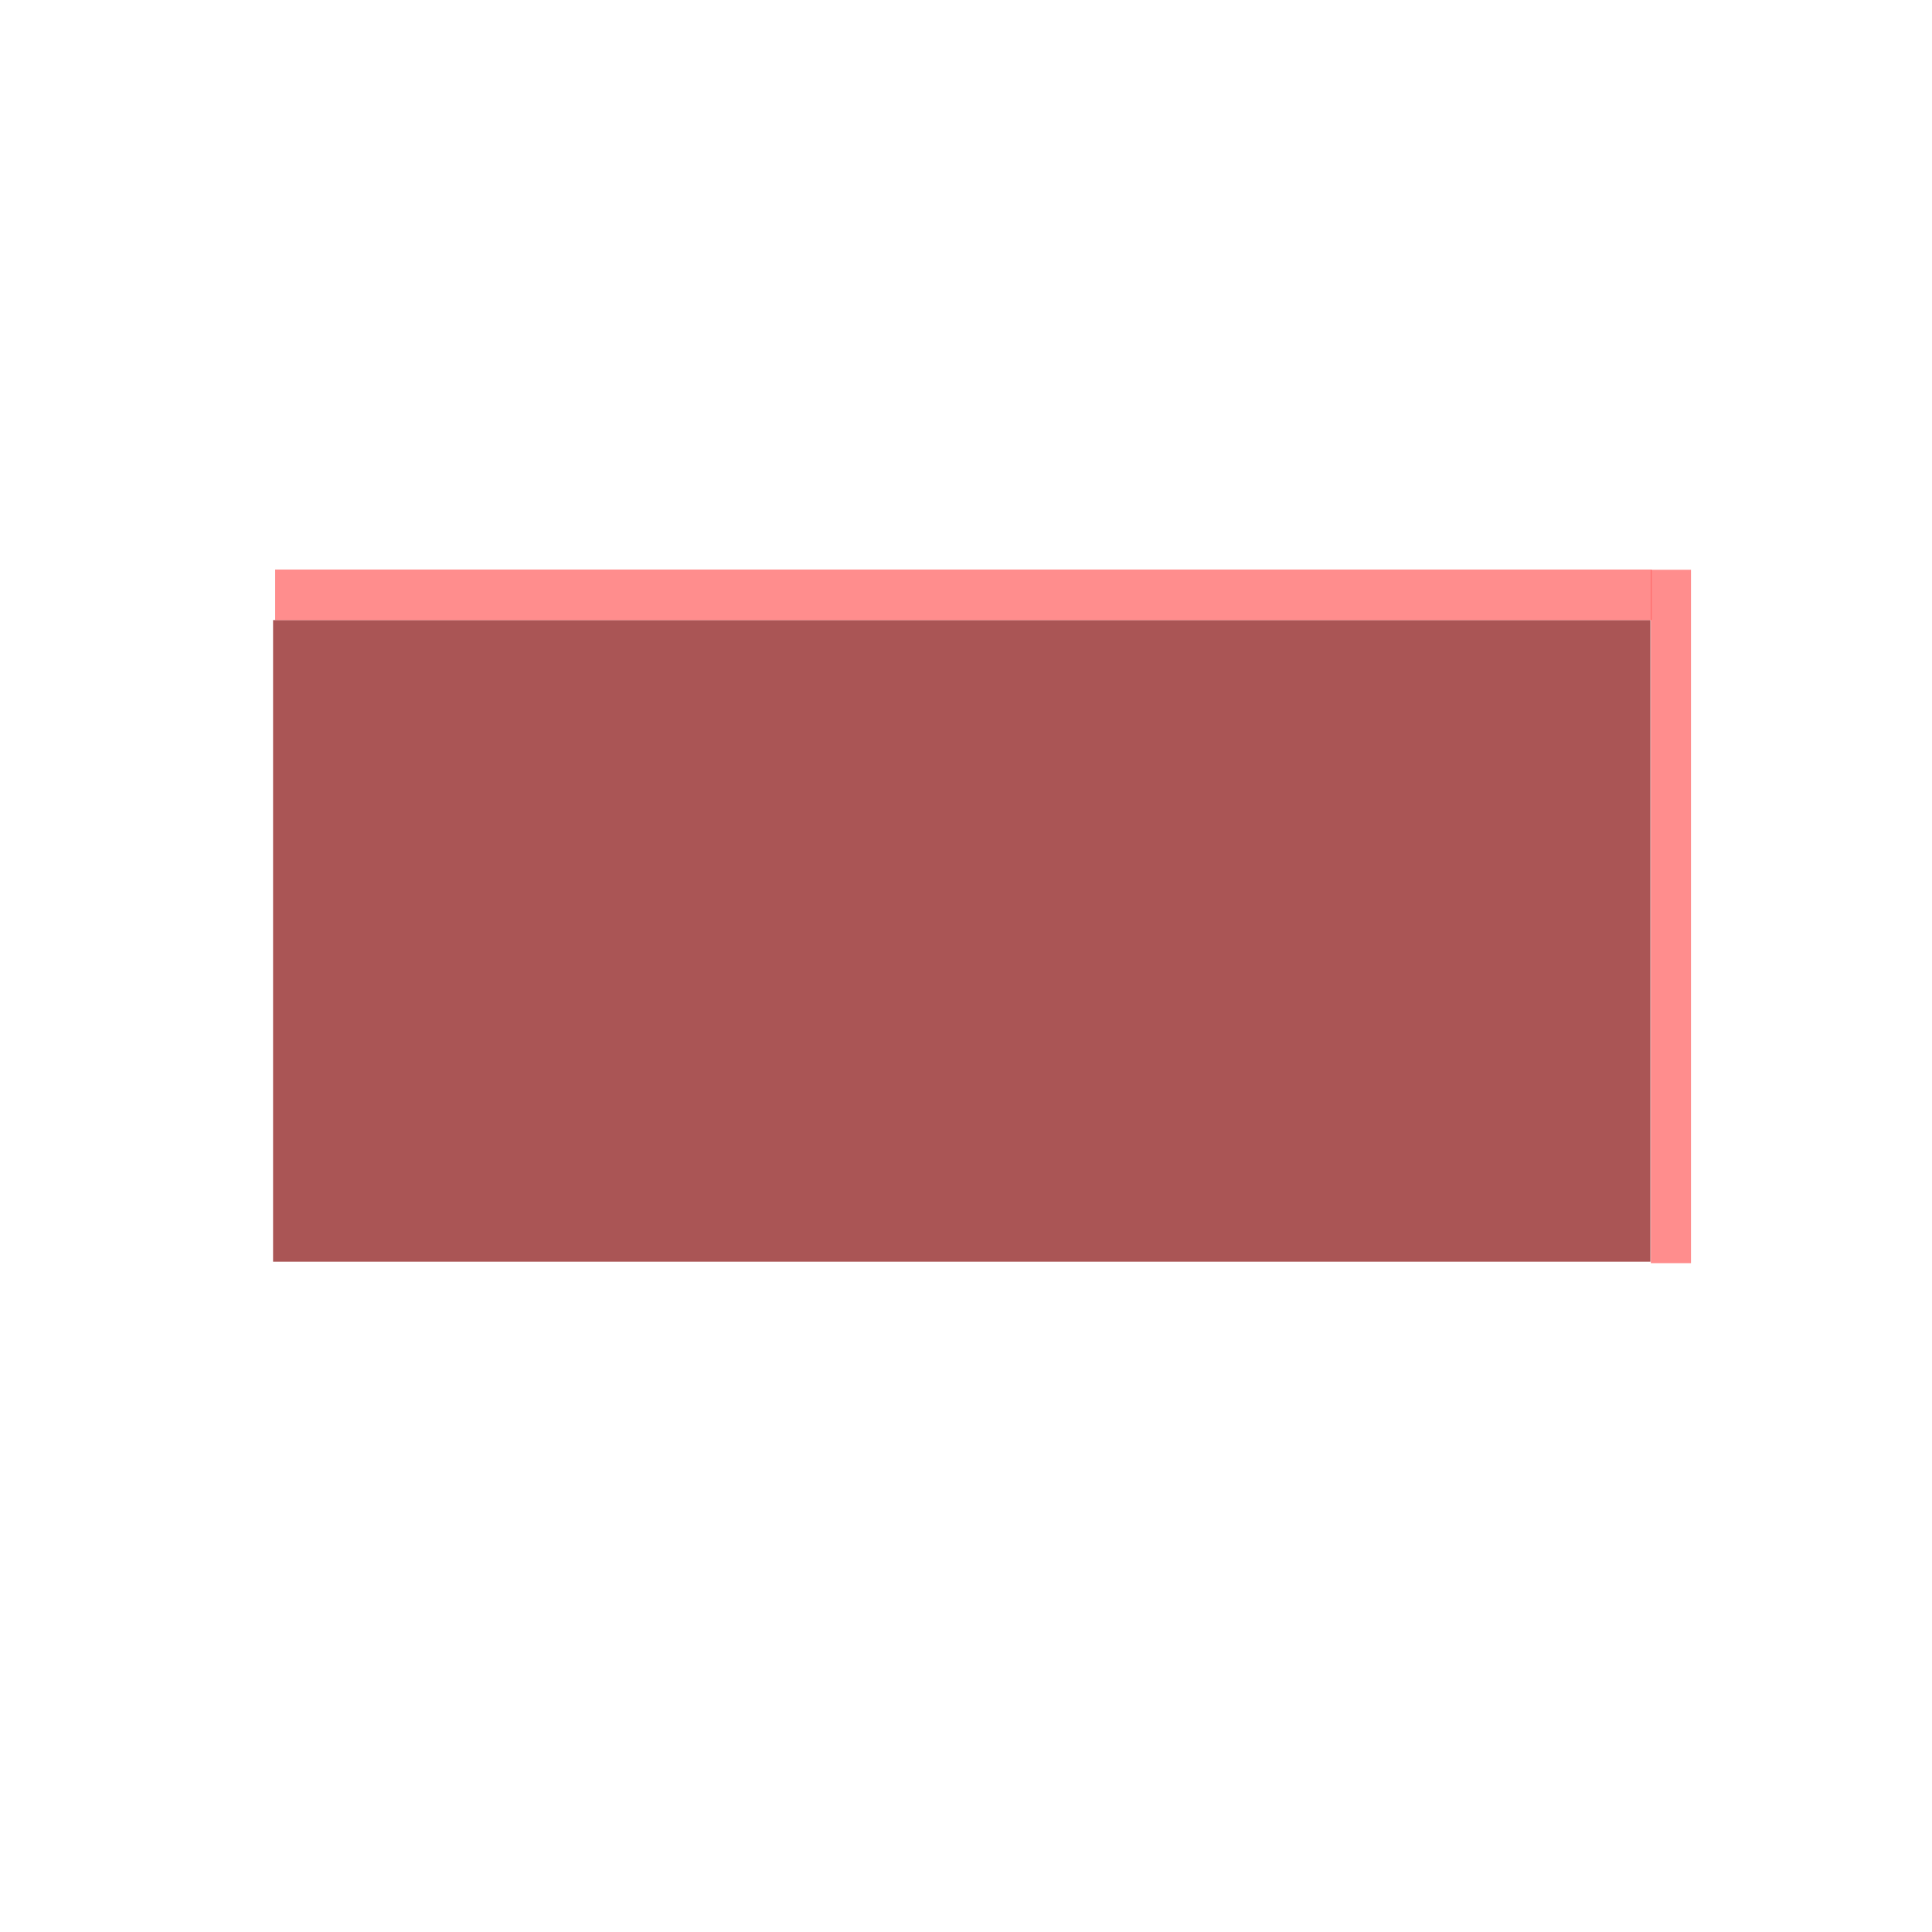
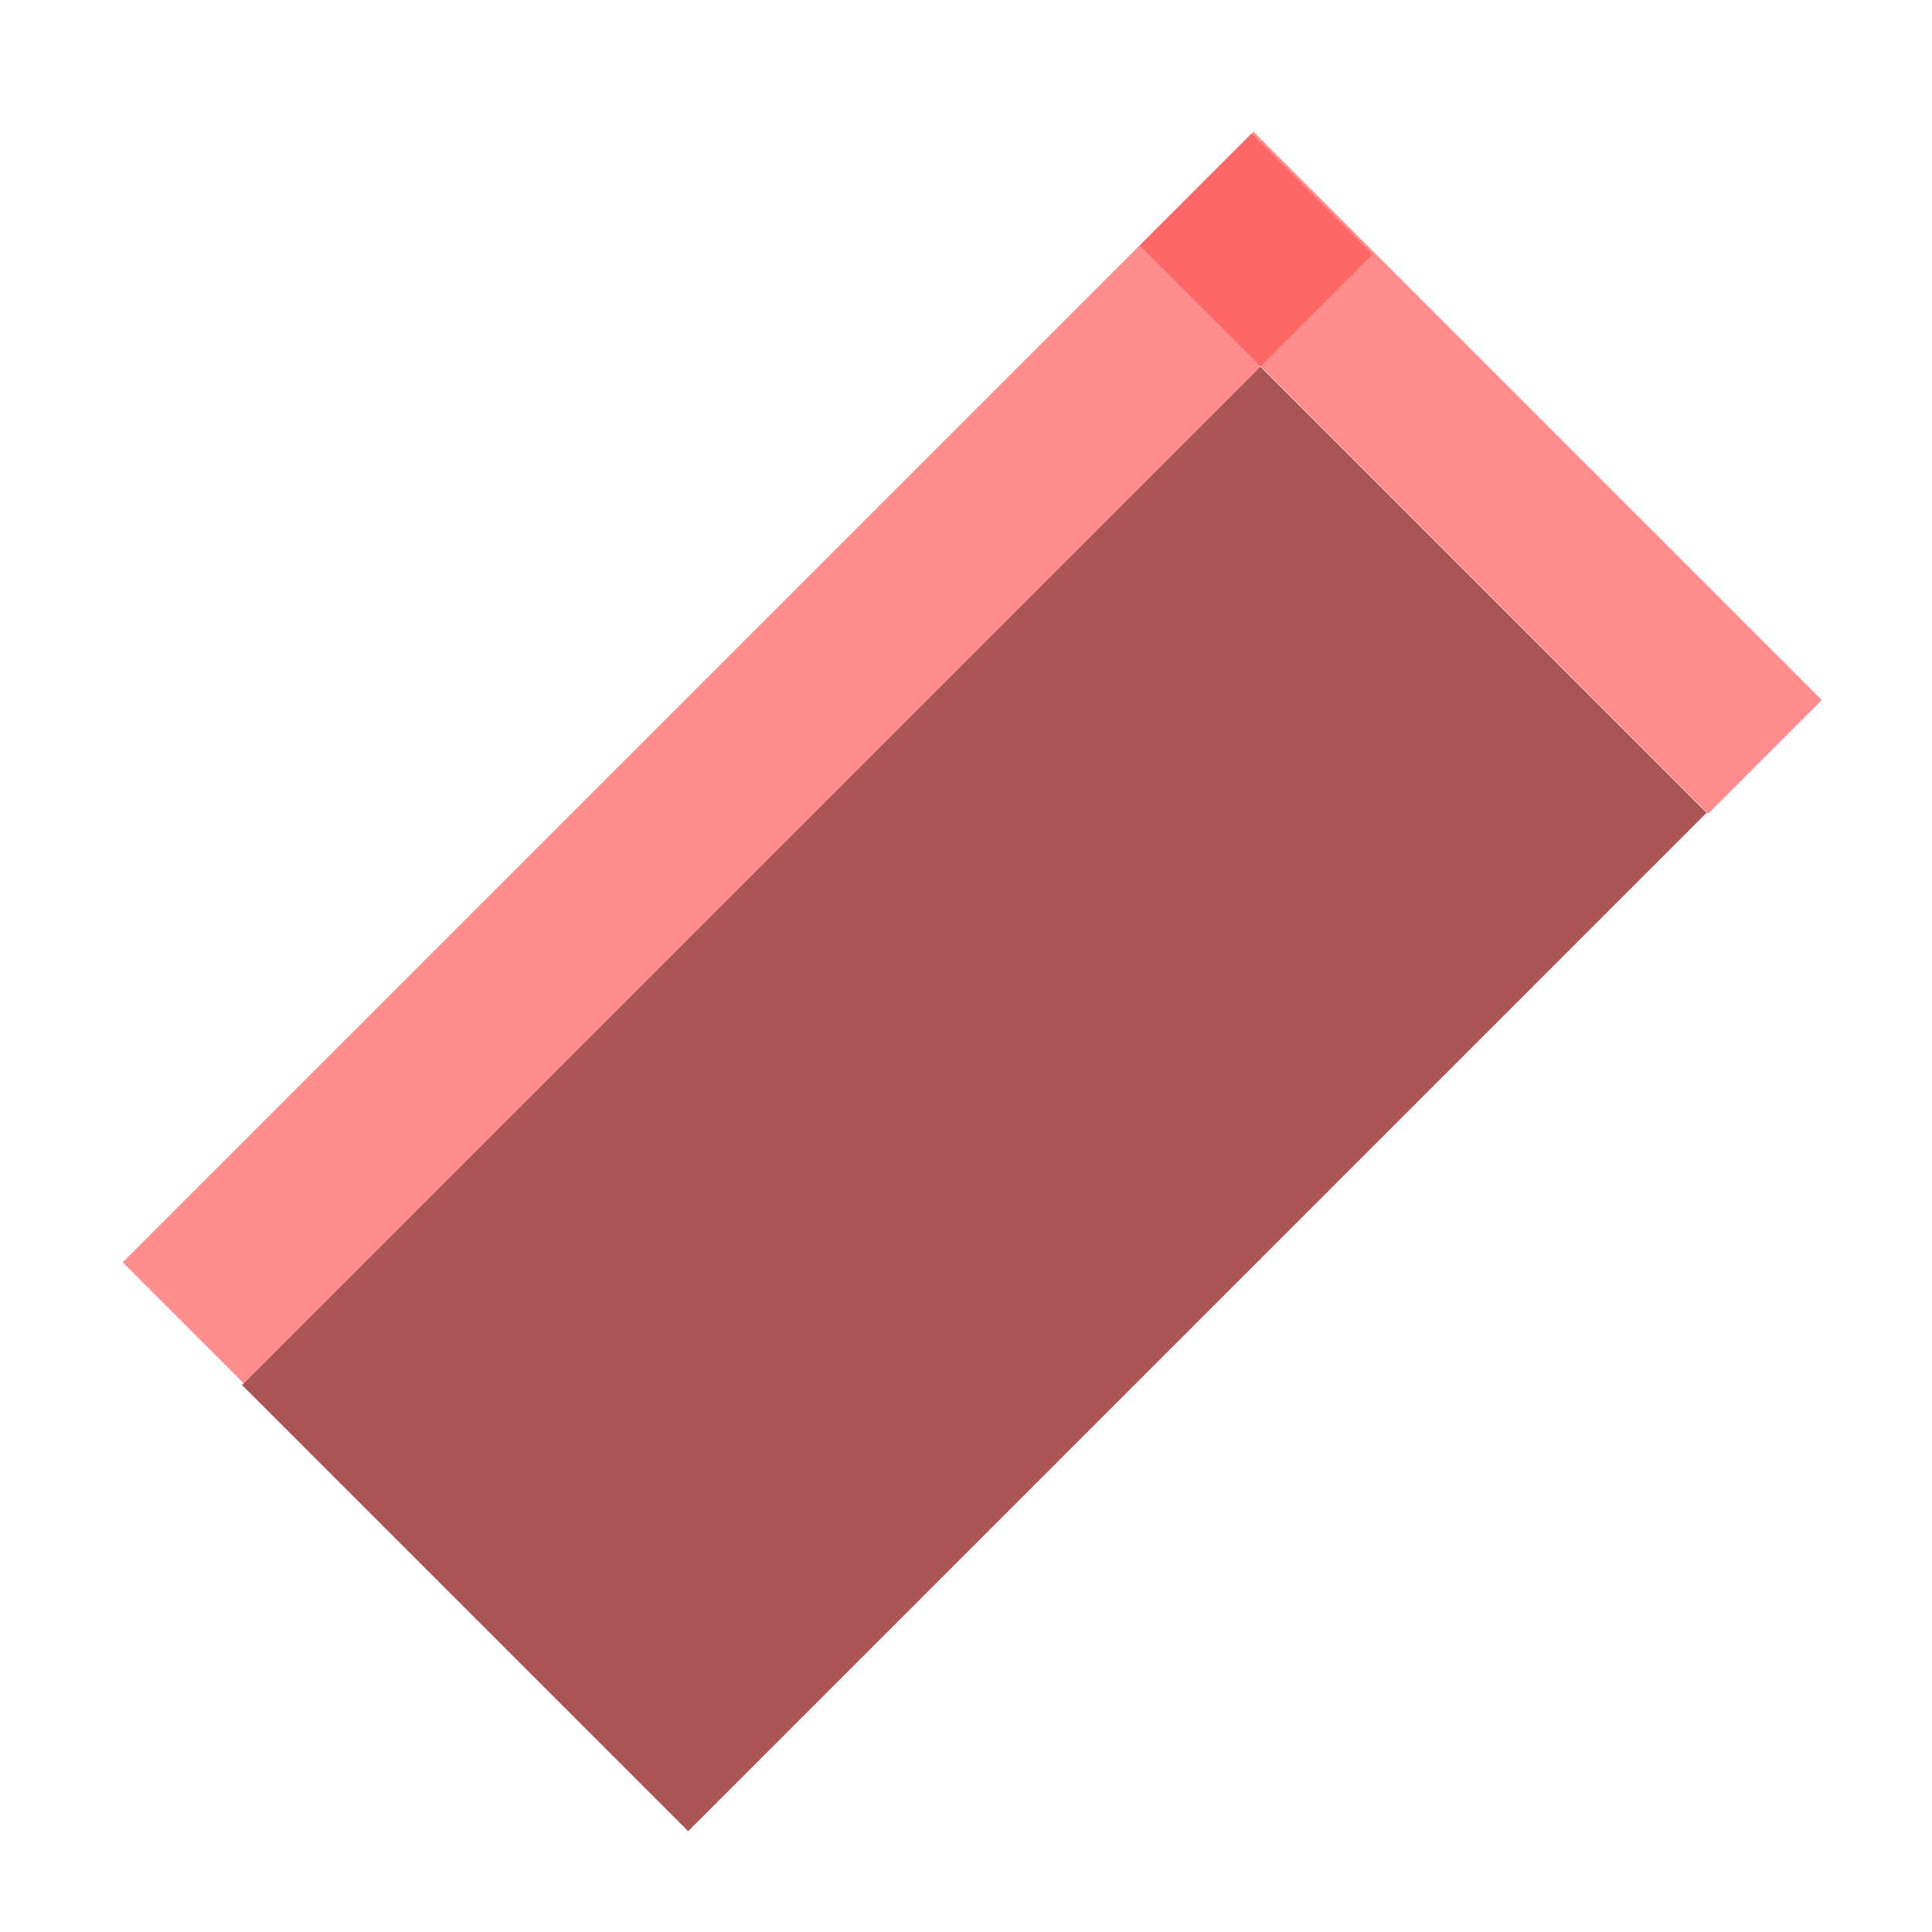
<svg xmlns="http://www.w3.org/2000/svg" width="64" height="64" viewBox="0 0 16.933 16.933" version="1.1" id="svg1">
  <defs id="defs1" />
  <g id="layer1">
-     <g id="g2" transform="matrix(1.518488,0,0,1.815767,-3.717062,-5.812012)">
-       <rect style="fill:#800000;fill-opacity:0.666;stroke-width:0.263" id="rect1" width="7.95" height="3.097" x="4.024" y="6.194" />
-       <rect style="fill:#ff5555;fill-opacity:0.666;stroke-width:0.263" id="rect2" width="7.945" height="0.244" x="4.036" y="5.95" />
-       <rect style="fill:#ff5555;fill-opacity:0.666;stroke-width:0.166" id="rect2-8" width="0.232" height="3.347" x="11.976" y="5.951" />
+     <g id="g2" transform="matrix(1.212853,-1.212853,1.487974,1.487974,-12.67341,7.105328)">
+       <rect style="fill:#800000;fill-opacity:0.666;stroke-width:0.233" id="rect1" width="7.359" height="2.628" x="4.024" y="6.663" />
+       <rect style="fill:#ff5555;fill-opacity:0.666;stroke-width:0.455" id="rect2" width="8.157" height="0.713" x="4.036" y="5.95" />
+       <rect style="fill:#ff5555;fill-opacity:0.666;stroke-width:0.313" id="rect2-8" width="0.822" height="3.347" x="11.385" y="5.951" />
    </g>
  </g>
</svg>
